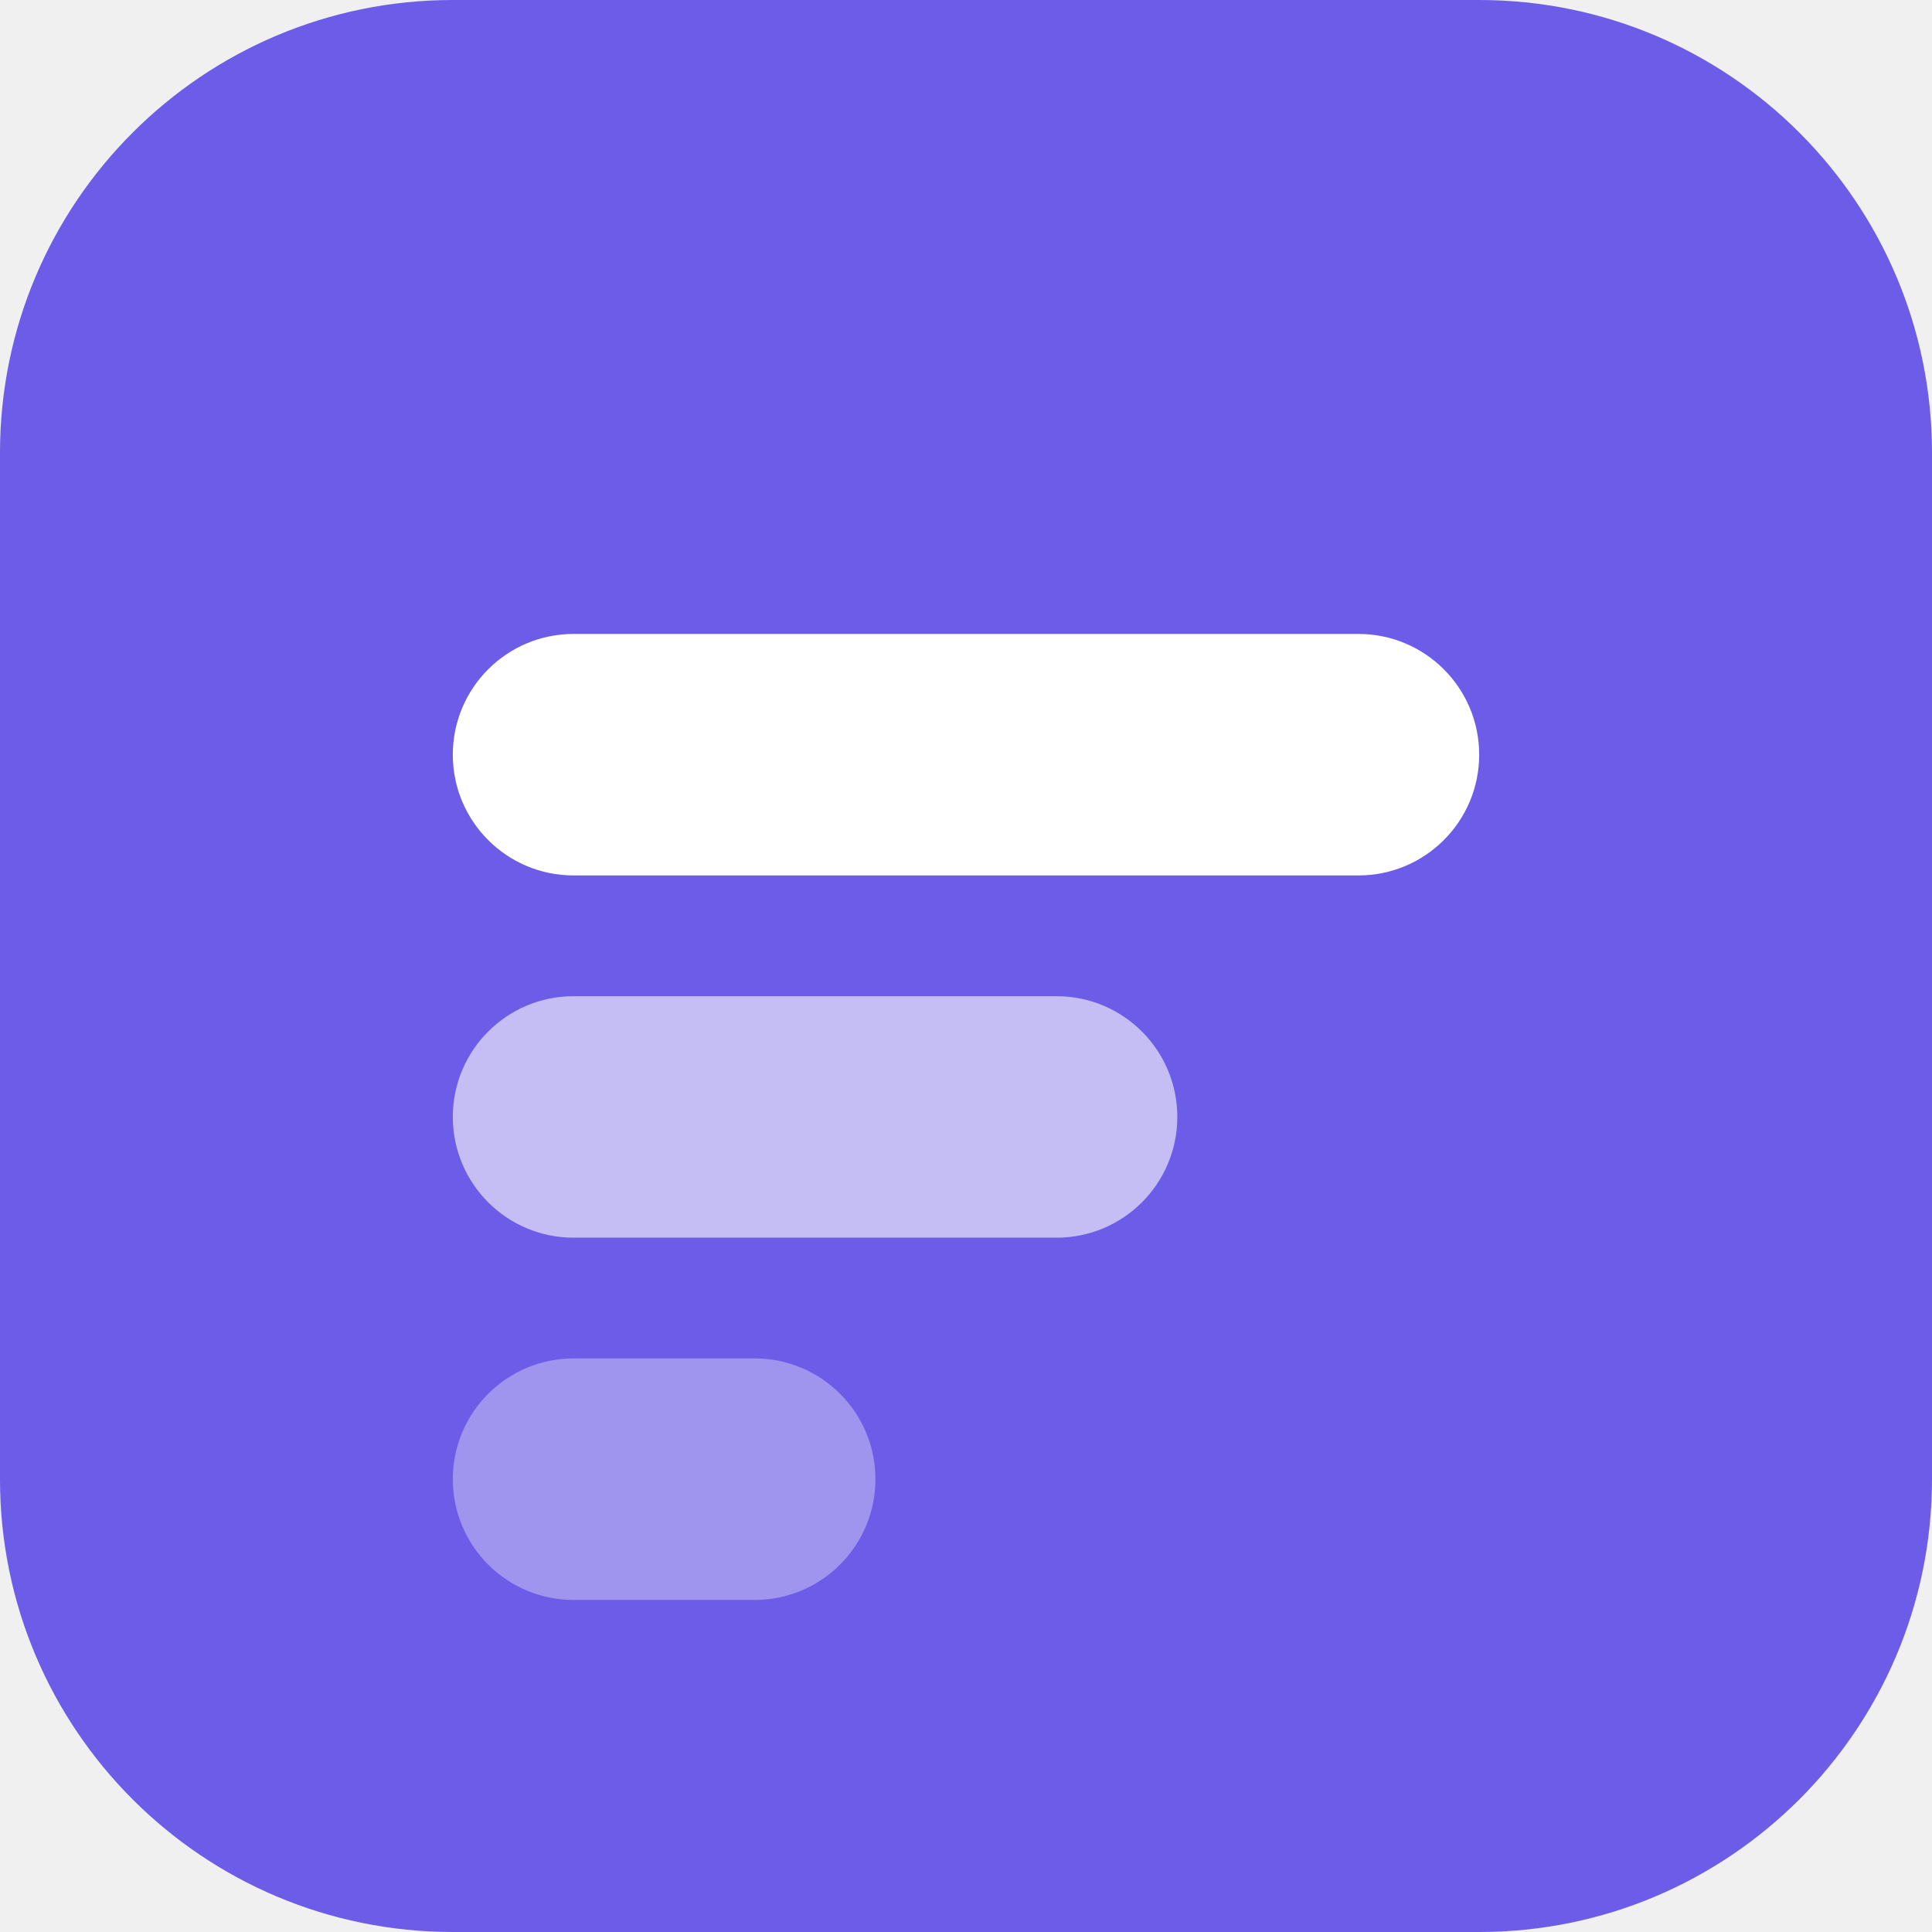
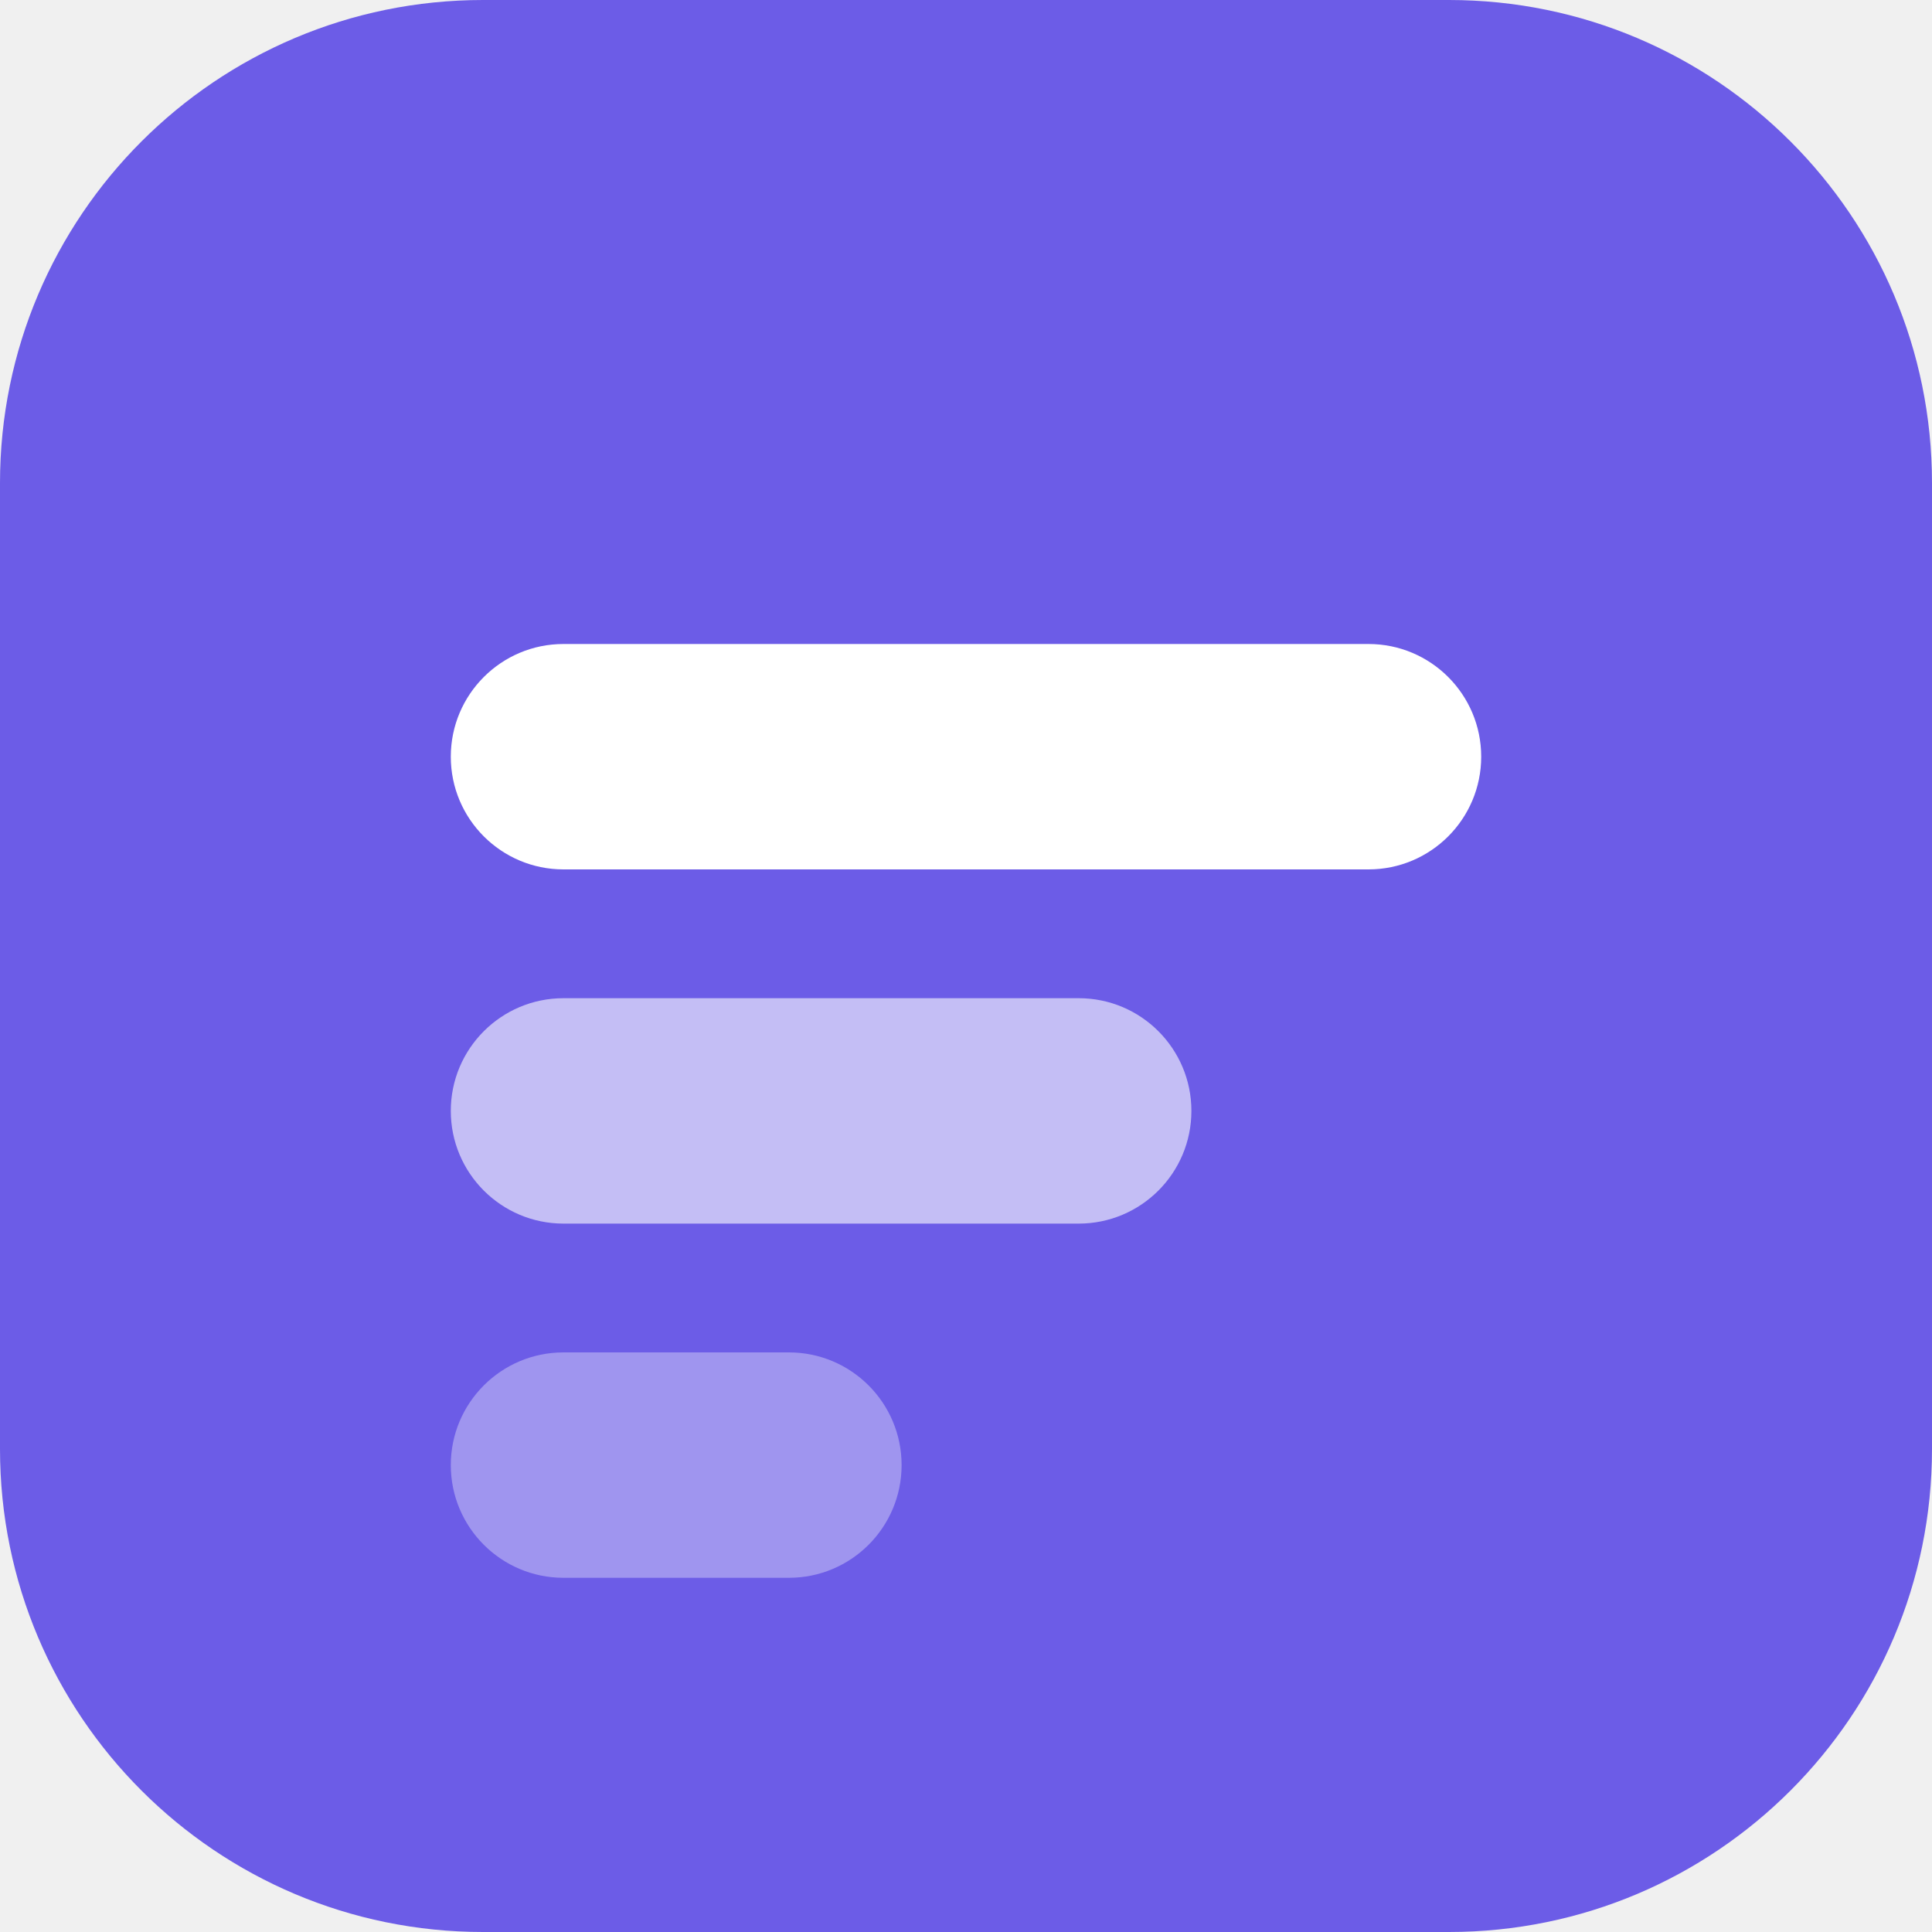
- <svg xmlns="http://www.w3.org/2000/svg" width="64" height="64" viewBox="0 0 64 64">
-   <rect x="0" y="0" width="64" height="64" rx="15" fill="#6C5CE7" />
-   <rect x="15" y="21" width="34" height="8" rx="4" fill="#FFFFFF" />
-   <rect x="15" y="33" width="24" height="8" rx="4" fill="#FFFFFF" fill-opacity="0.6" />
-   <rect x="15" y="45" width="14" height="8" rx="4" fill="#FFFFFF" fill-opacity="0.35" />
+ <svg xmlns="http://www.w3.org/2000/svg" width="120" height="120" viewBox="0 0 120 120">
+   <rect x="0" y="0" width="120" height="120" rx="30" fill="#6C5CE7" />
+   <rect x="28" y="40" width="64" height="14" rx="7" fill="#FFFFFF" />
+   <rect x="28" y="62" width="46" height="14" rx="7" fill="#FFFFFF" fill-opacity="0.6" />
+   <rect x="28" y="84" width="28" height="14" rx="7" fill="#FFFFFF" fill-opacity="0.35" />
</svg>
